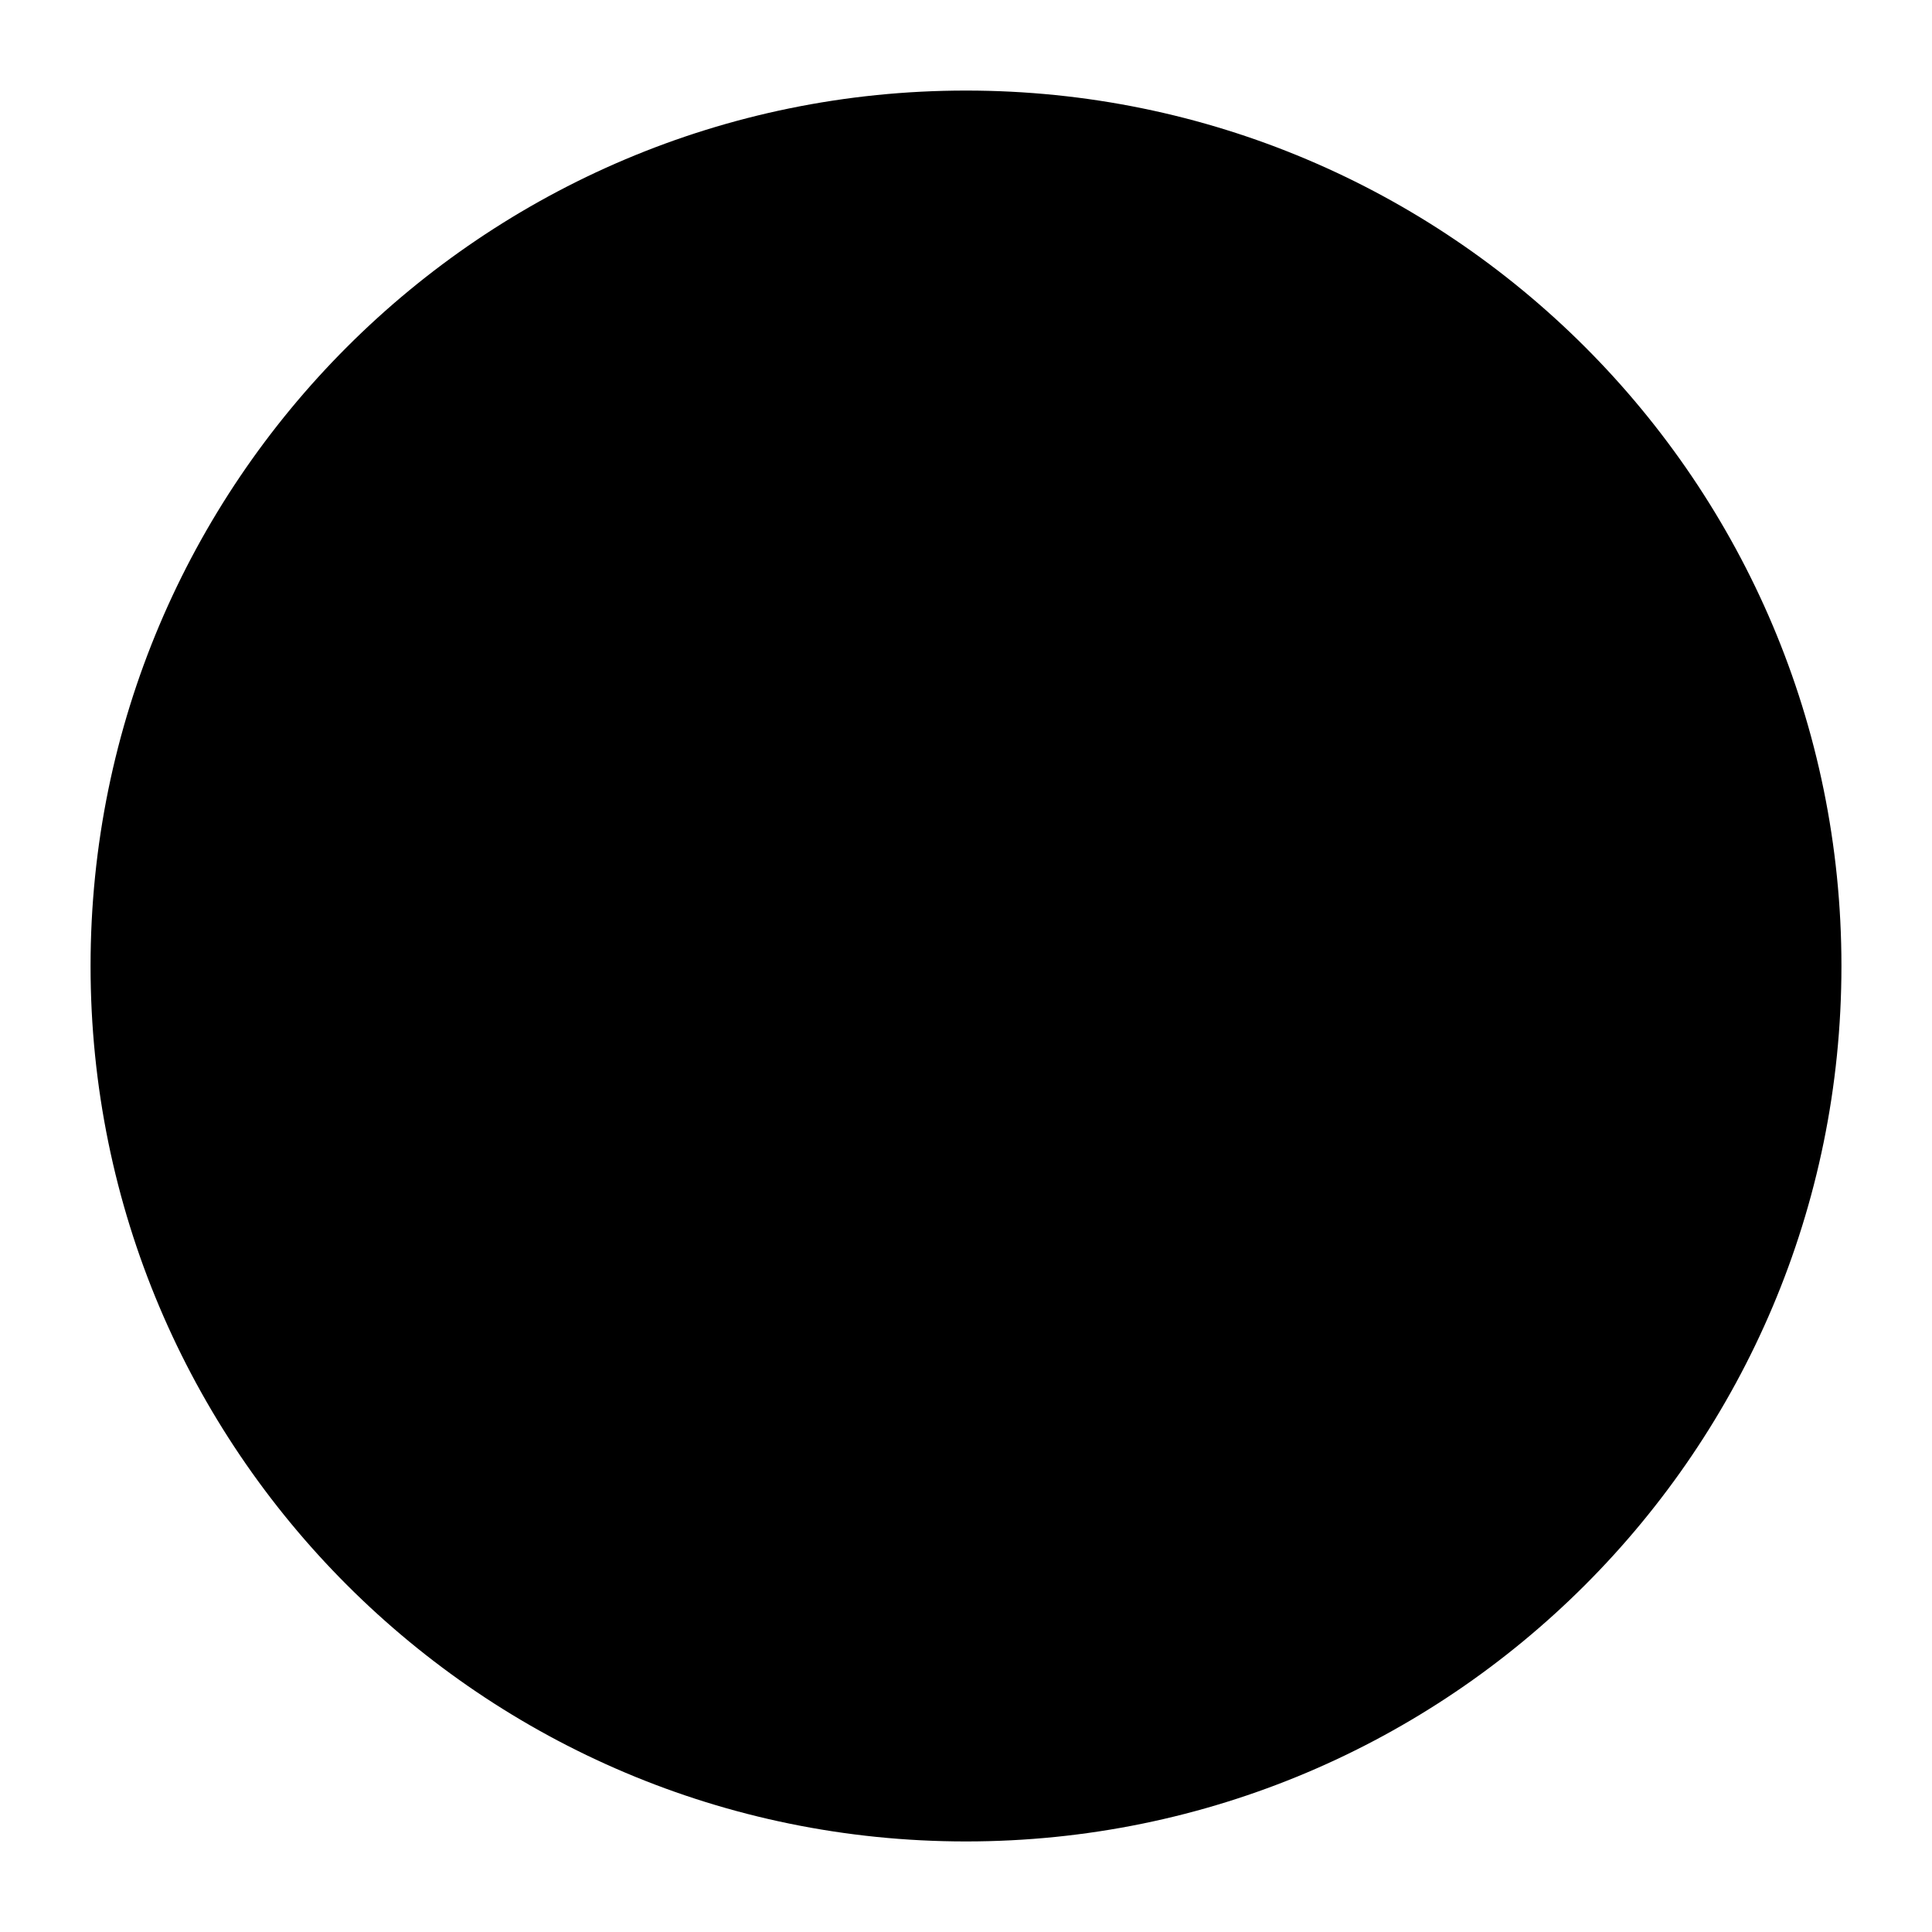
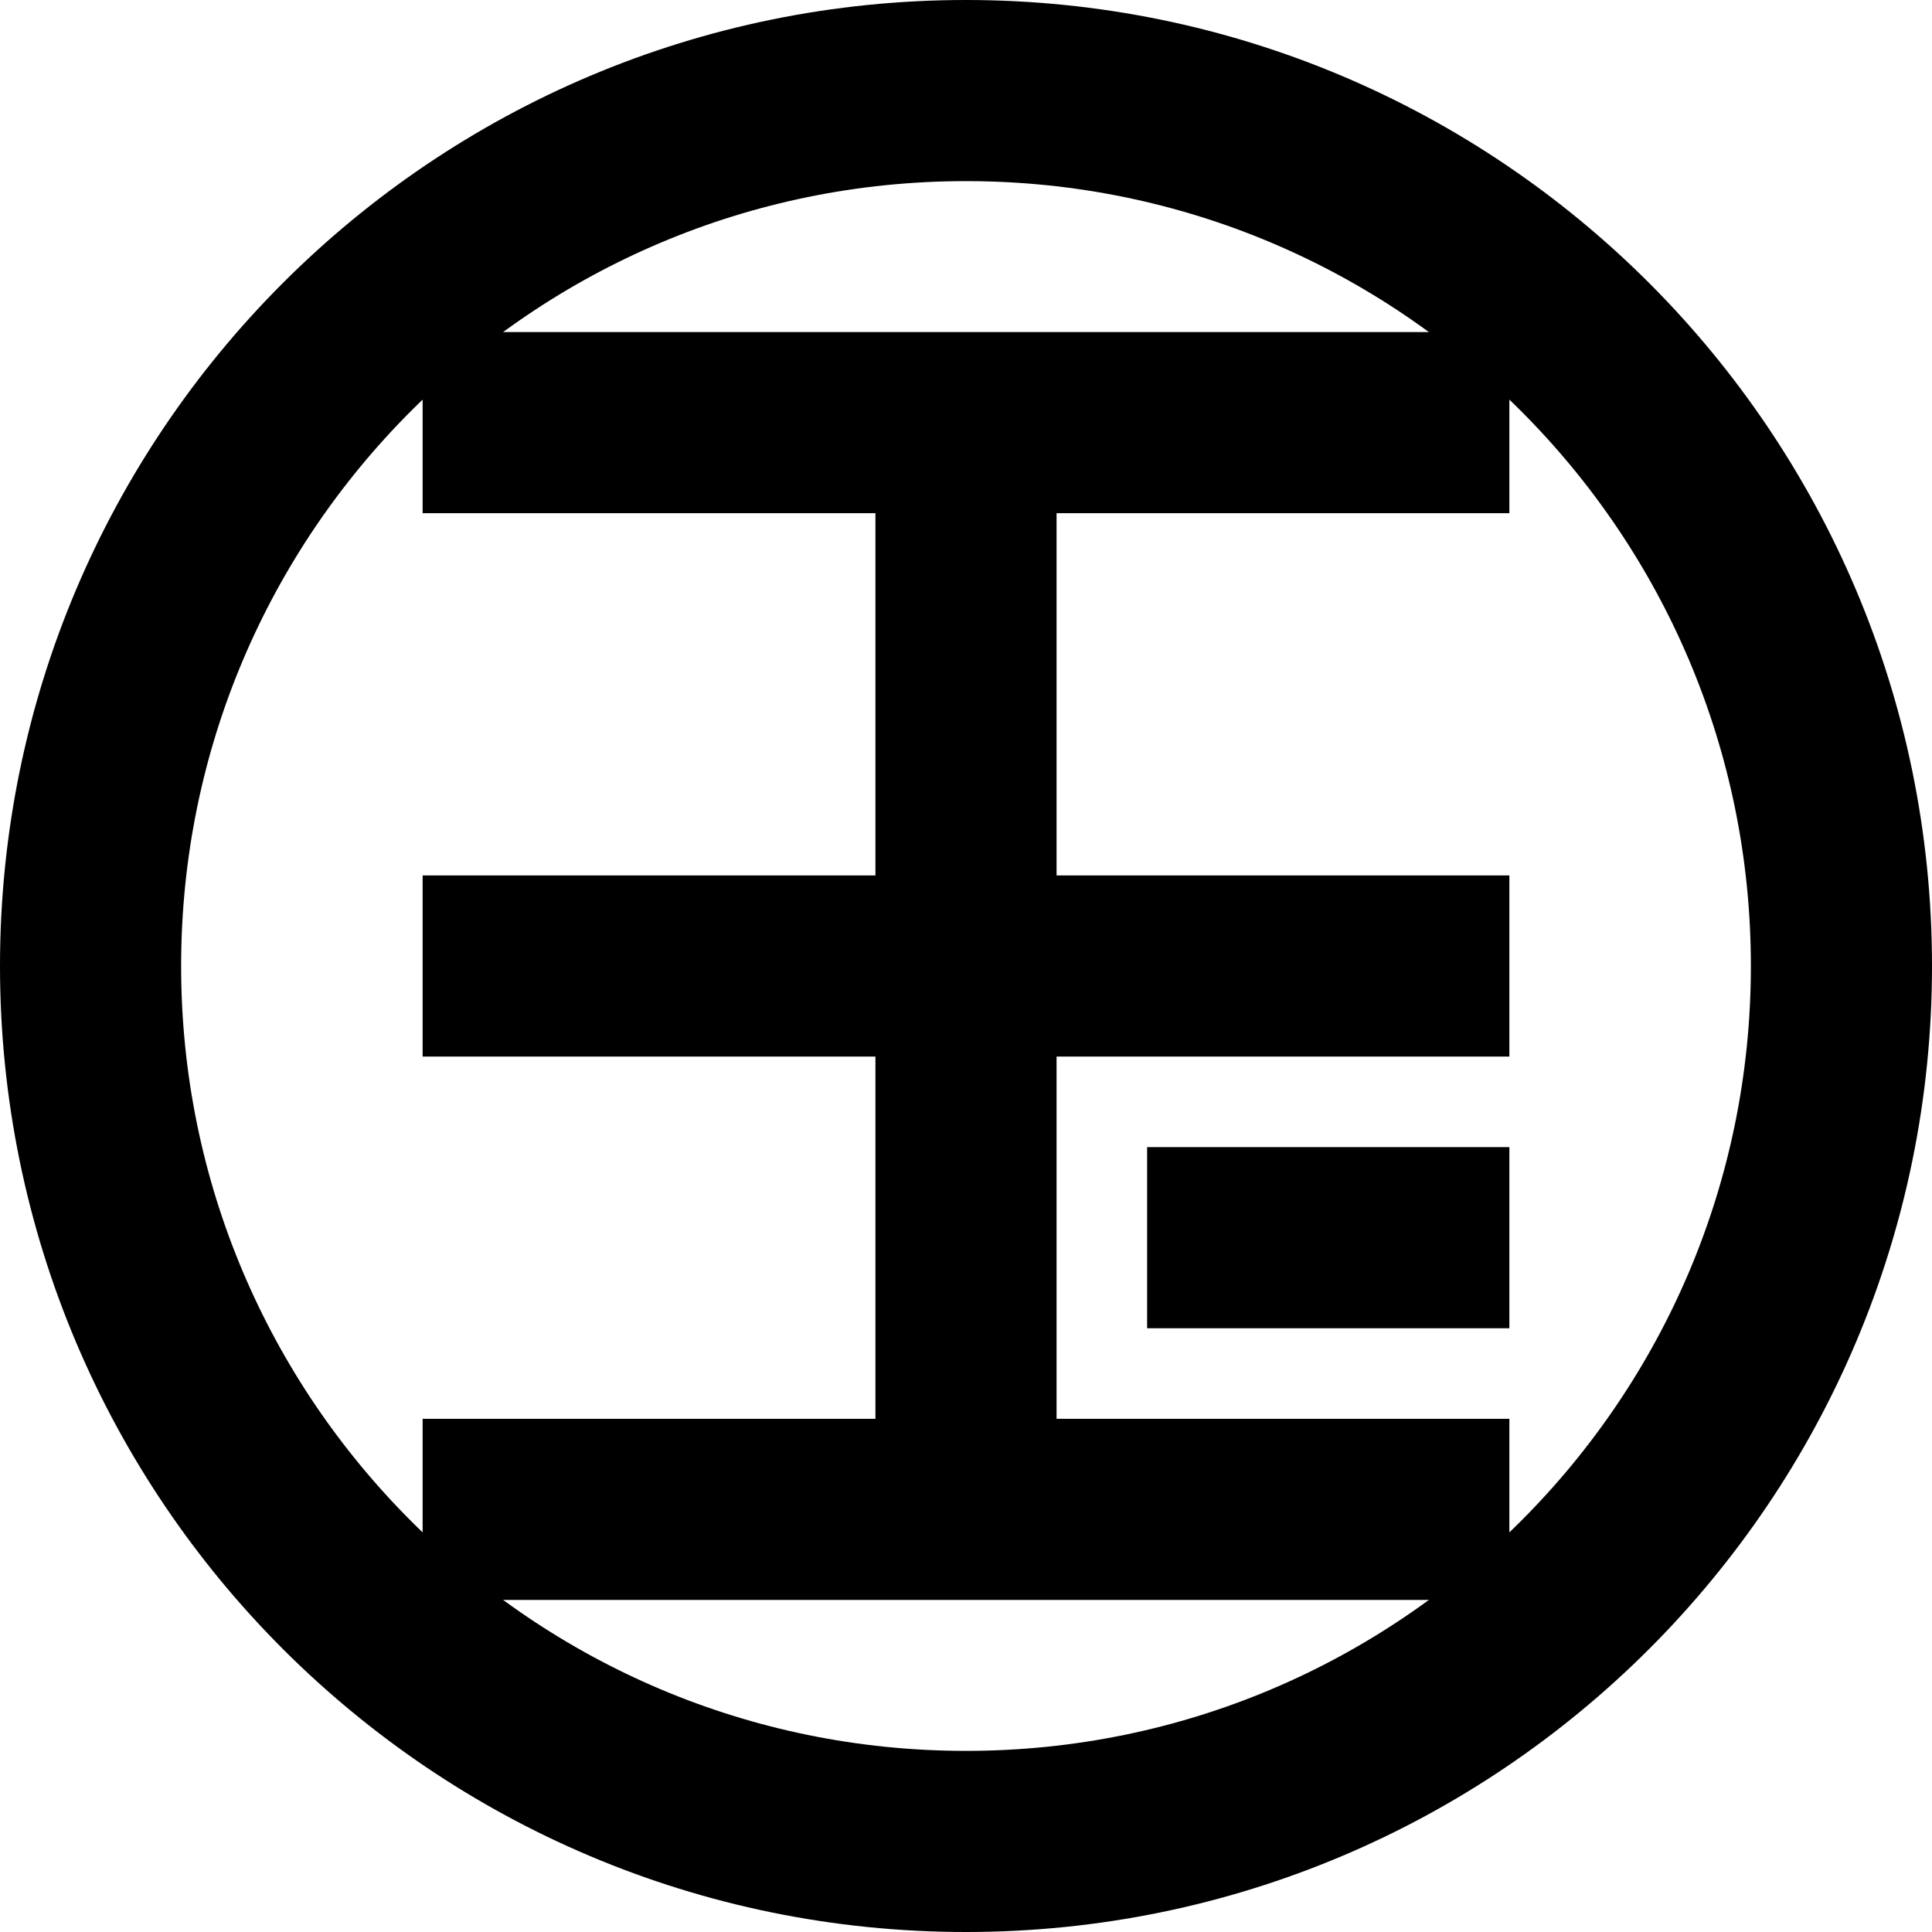
<svg xmlns="http://www.w3.org/2000/svg" viewBox="0 0 64 64">
+   <style>
+ .v6don-fg-stroke {
+   stroke: black;
+   fill: none;
+ }
+ </style>
  <g class="v6don-fg-stroke" stroke-width="6">
    <circle cx="32" cy="32" r="29" />
    <g>
      <line x1="14" y1="14" x2="50" y2="14" />
      <line x1="32" y1="16" x2="32" y2="52" />
      <line x1="14" y1="32" x2="50" y2="32" />
      <line x1="14" y1="50" x2="50" y2="50" />
      <line x1="38" y1="41" x2="50" y2="41" />
      <animateTransform attributeType="xml" attributeName="transform" type="rotate" from="0 32 32" to="360 32 32" dur="3s" repeatCount="indefinite" />
    </g>
  </g>
</svg>
